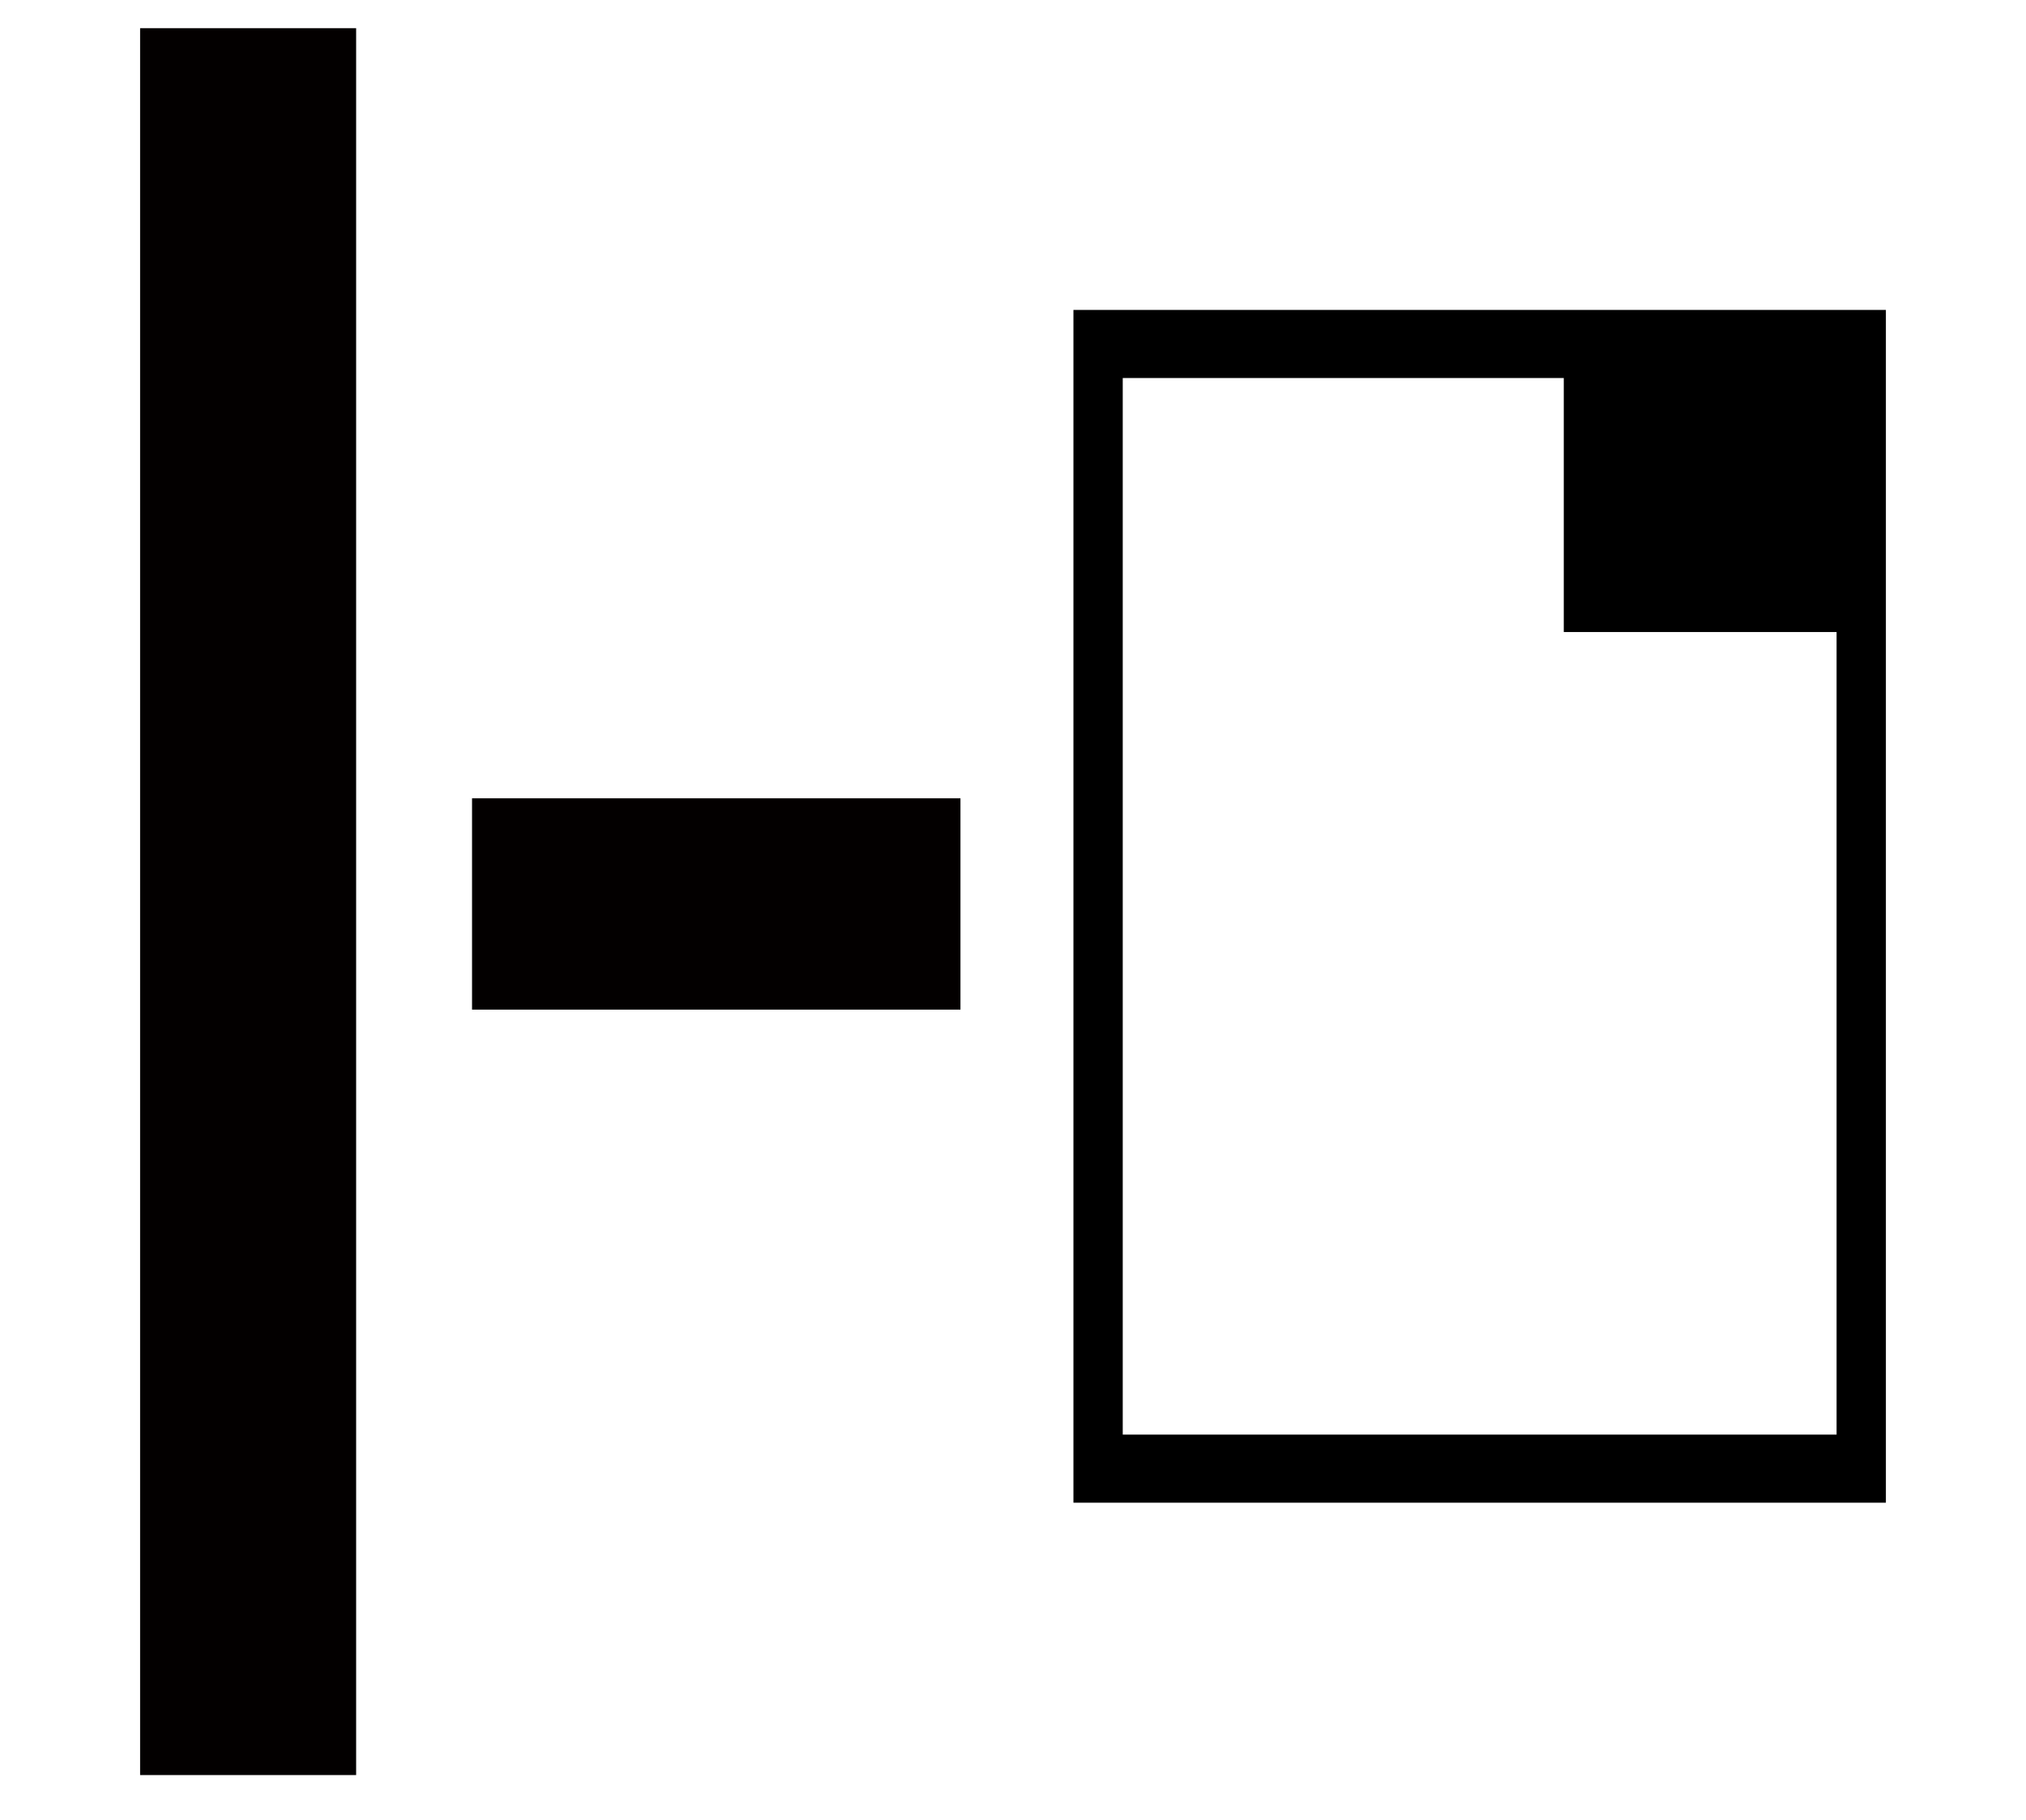
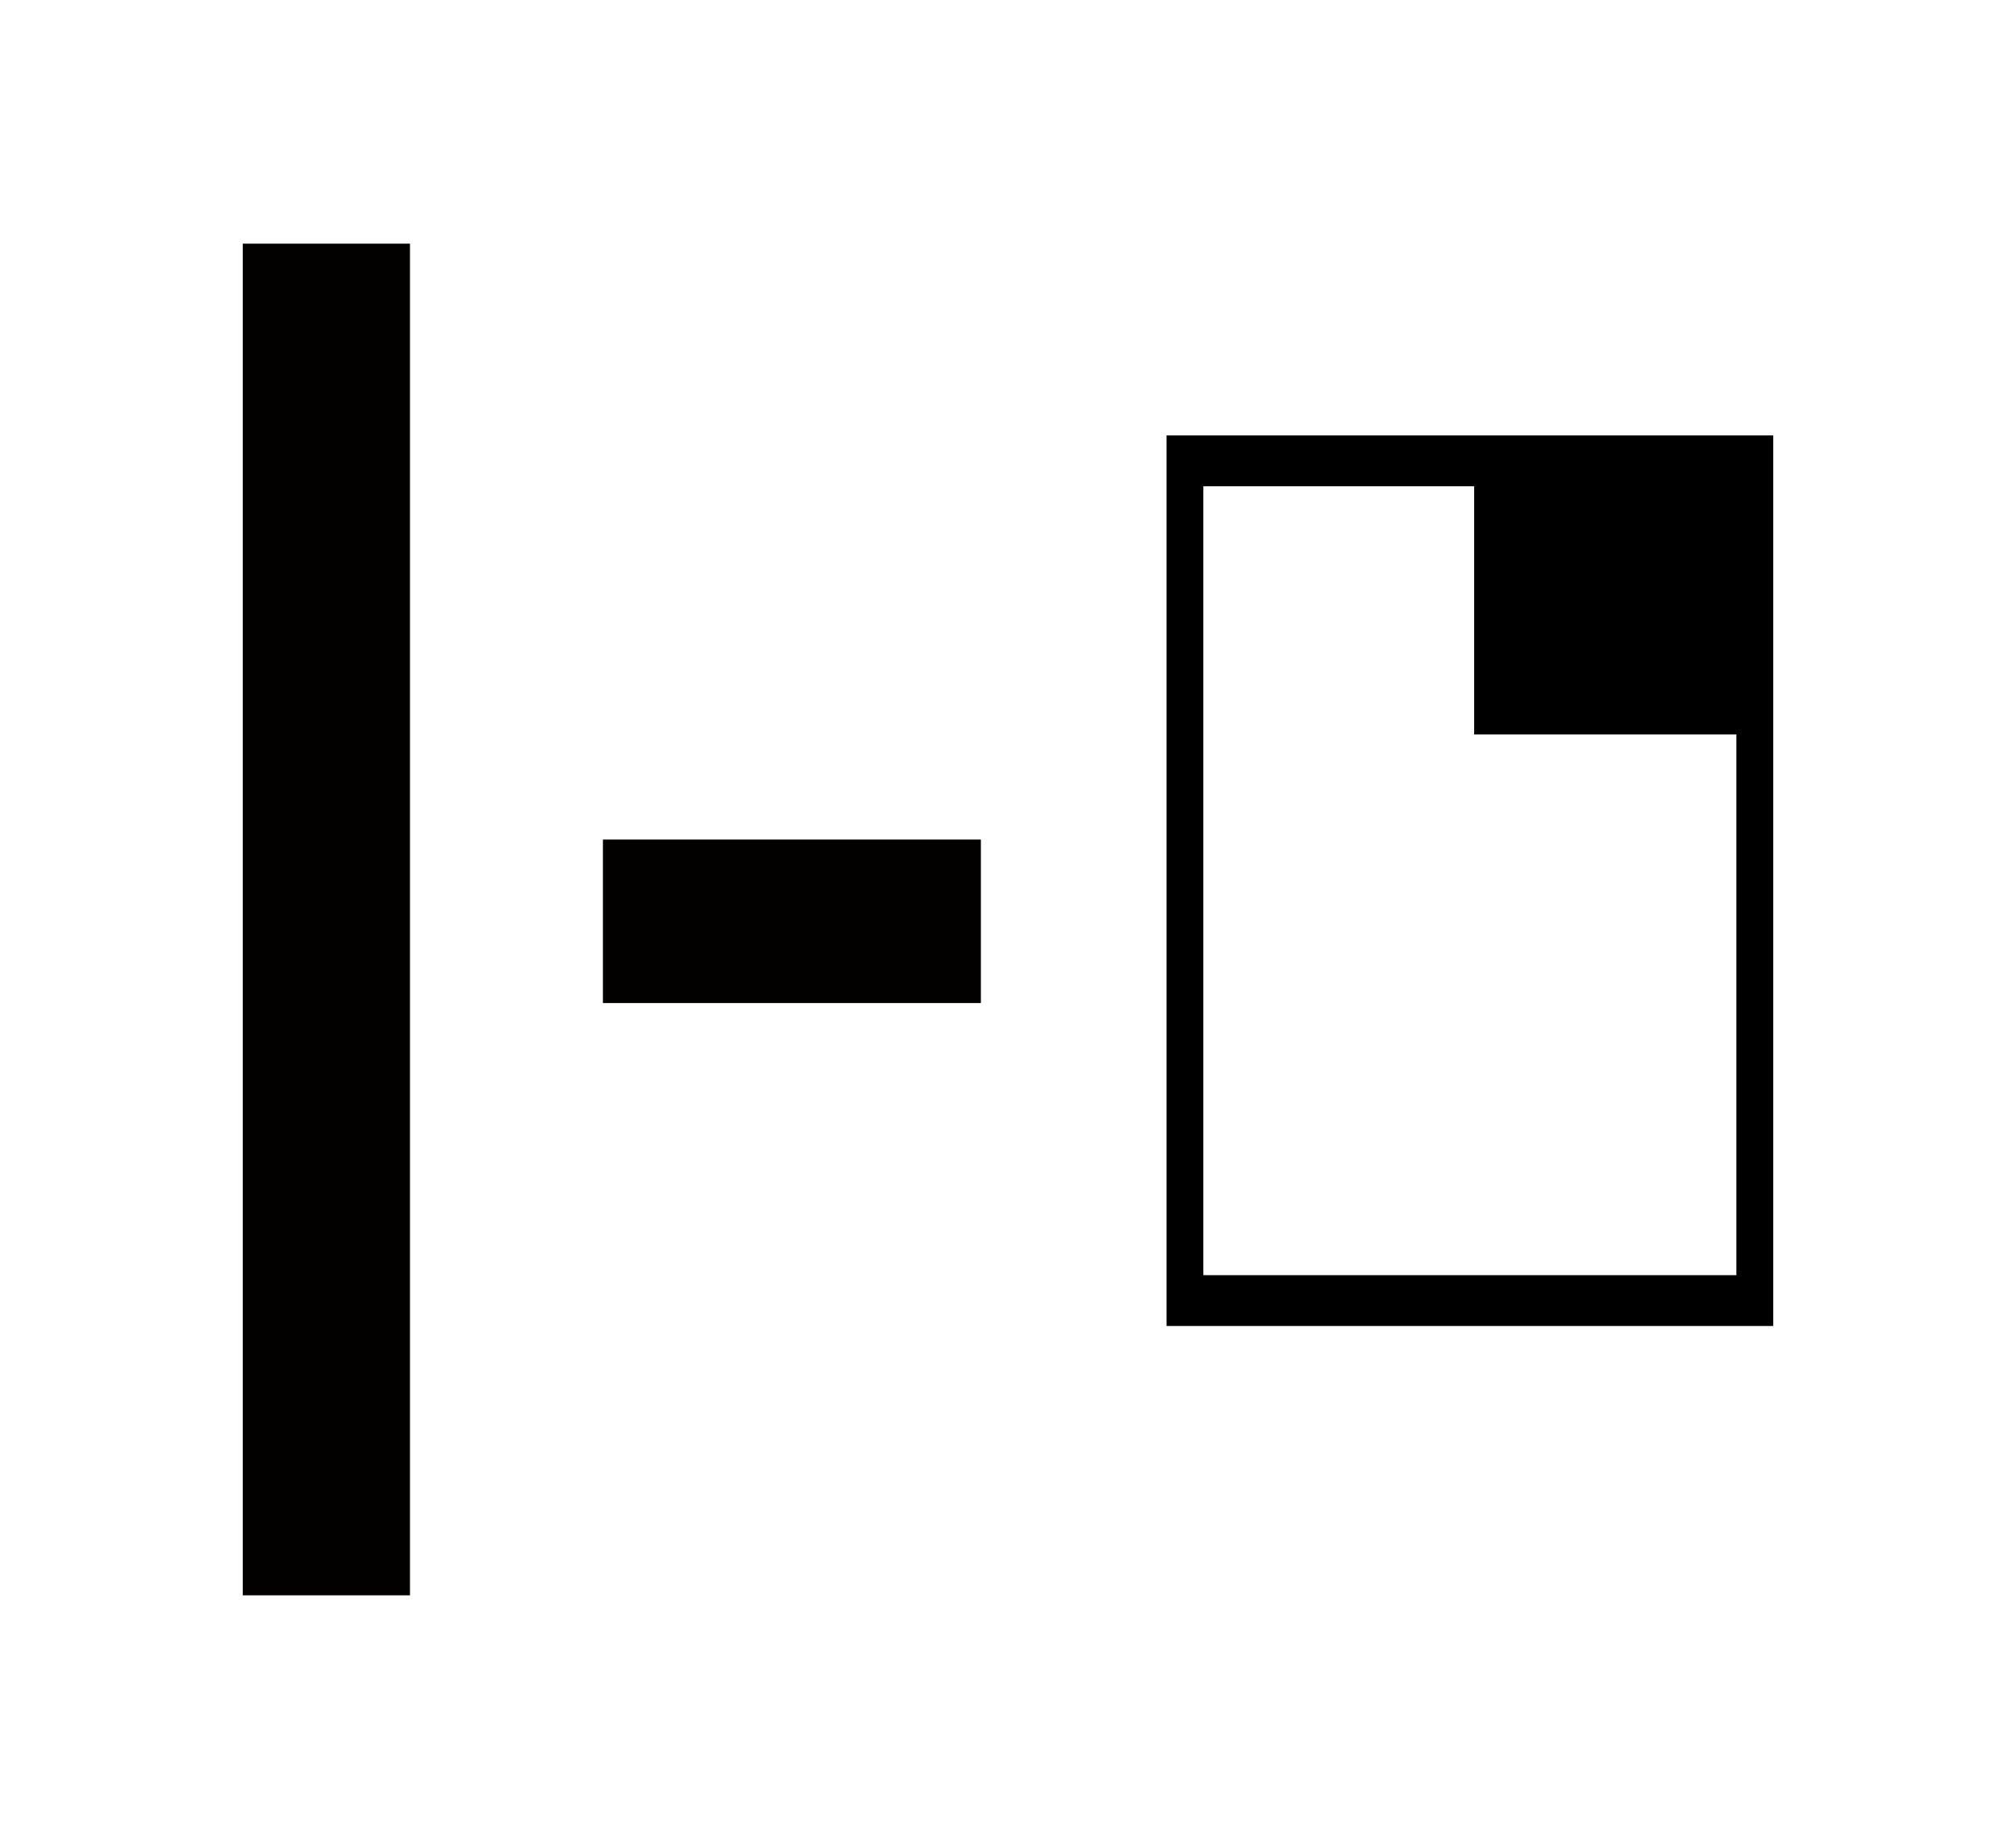
- <svg xmlns="http://www.w3.org/2000/svg" version="1.1" viewBox="-10 0 1113.441 1000" id="svg1" xml:space="preserve" width="1113.441" height="1000">
+ <svg xmlns="http://www.w3.org/2000/svg" width="1096.026mm" height="1000mm" viewBox="0 0 1096.026 1000" version="1.1" id="svg1" xml:space="preserve">
  <defs id="defs1" />
-   <g id="layer4" style="display:inline">
-     <path id="rect3" style="fill:#000000;fill-opacity:1;stroke:none;stroke-width:7.559;stroke-linecap:round;stroke-linejoin:round;stroke-dashoffset:13.937" d="M 579.93 170.346 L 579.93 825.916 L 1026.441 825.916 L 1026.441 347.375 L 1026.441 170.346 L 849.412 170.346 L 579.93 170.346 z M 607.031 207.77 L 849.412 207.77 L 849.412 347.375 L 999.342 347.375 L 999.342 788.492 L 607.031 788.492 L 607.031 207.77 z " />
+   <g id="g1" transform="matrix(3.214791,0,0,3.214791,-3421.183,70.2937)">
+     <rect style="fill:#030000;fill-opacity:1;stroke:none;stroke-width:1.817;stroke-linecap:round;stroke-linejoin:round;stroke-dashoffset:13.937" id="rect7" width="28.272" height="228.631" x="1105.261" y="19.35" />
+     <rect style="fill:#030000;fill-opacity:1;stroke:none;stroke-width:1.8;stroke-linecap:round;stroke-linejoin:round;stroke-dashoffset:13.937" id="rect8" width="63.918" height="27.657" x="1166.163" y="120.144" />
  </g>
-   <g id="layer9" style="display:inline">
-     <rect style="fill:#030000;fill-opacity:1;stroke:none;stroke-width:7.631;stroke-linecap:round;stroke-linejoin:round;stroke-dashoffset:13.937" id="rect7" width="118.726" height="960.129" x="67" y="15.486" />
-     <rect style="fill:#030000;fill-opacity:1;stroke:none;stroke-width:7.559;stroke-linecap:round;stroke-linejoin:round;stroke-dashoffset:13.937" id="rect8" width="268.423" height="116.145" x="249.423" y="438.768" />
-   </g>
+   <path id="rect3" style="display:inline;fill:#000000;fill-opacity:1;stroke:none;stroke-width:5.584;stroke-linecap:round;stroke-linejoin:round;stroke-dashoffset:13.937" d="M 634.193 236.783 L 634.193 721.048 L 964.026 721.048 L 964.026 399.365 L 964.026 236.783 L 801.445 236.783 L 634.193 236.783 z M 654.212 264.428 L 801.445 264.428 L 801.445 399.365 L 944.008 399.365 L 944.008 693.404 L 654.212 693.404 L 654.212 264.428 z " />
</svg>
